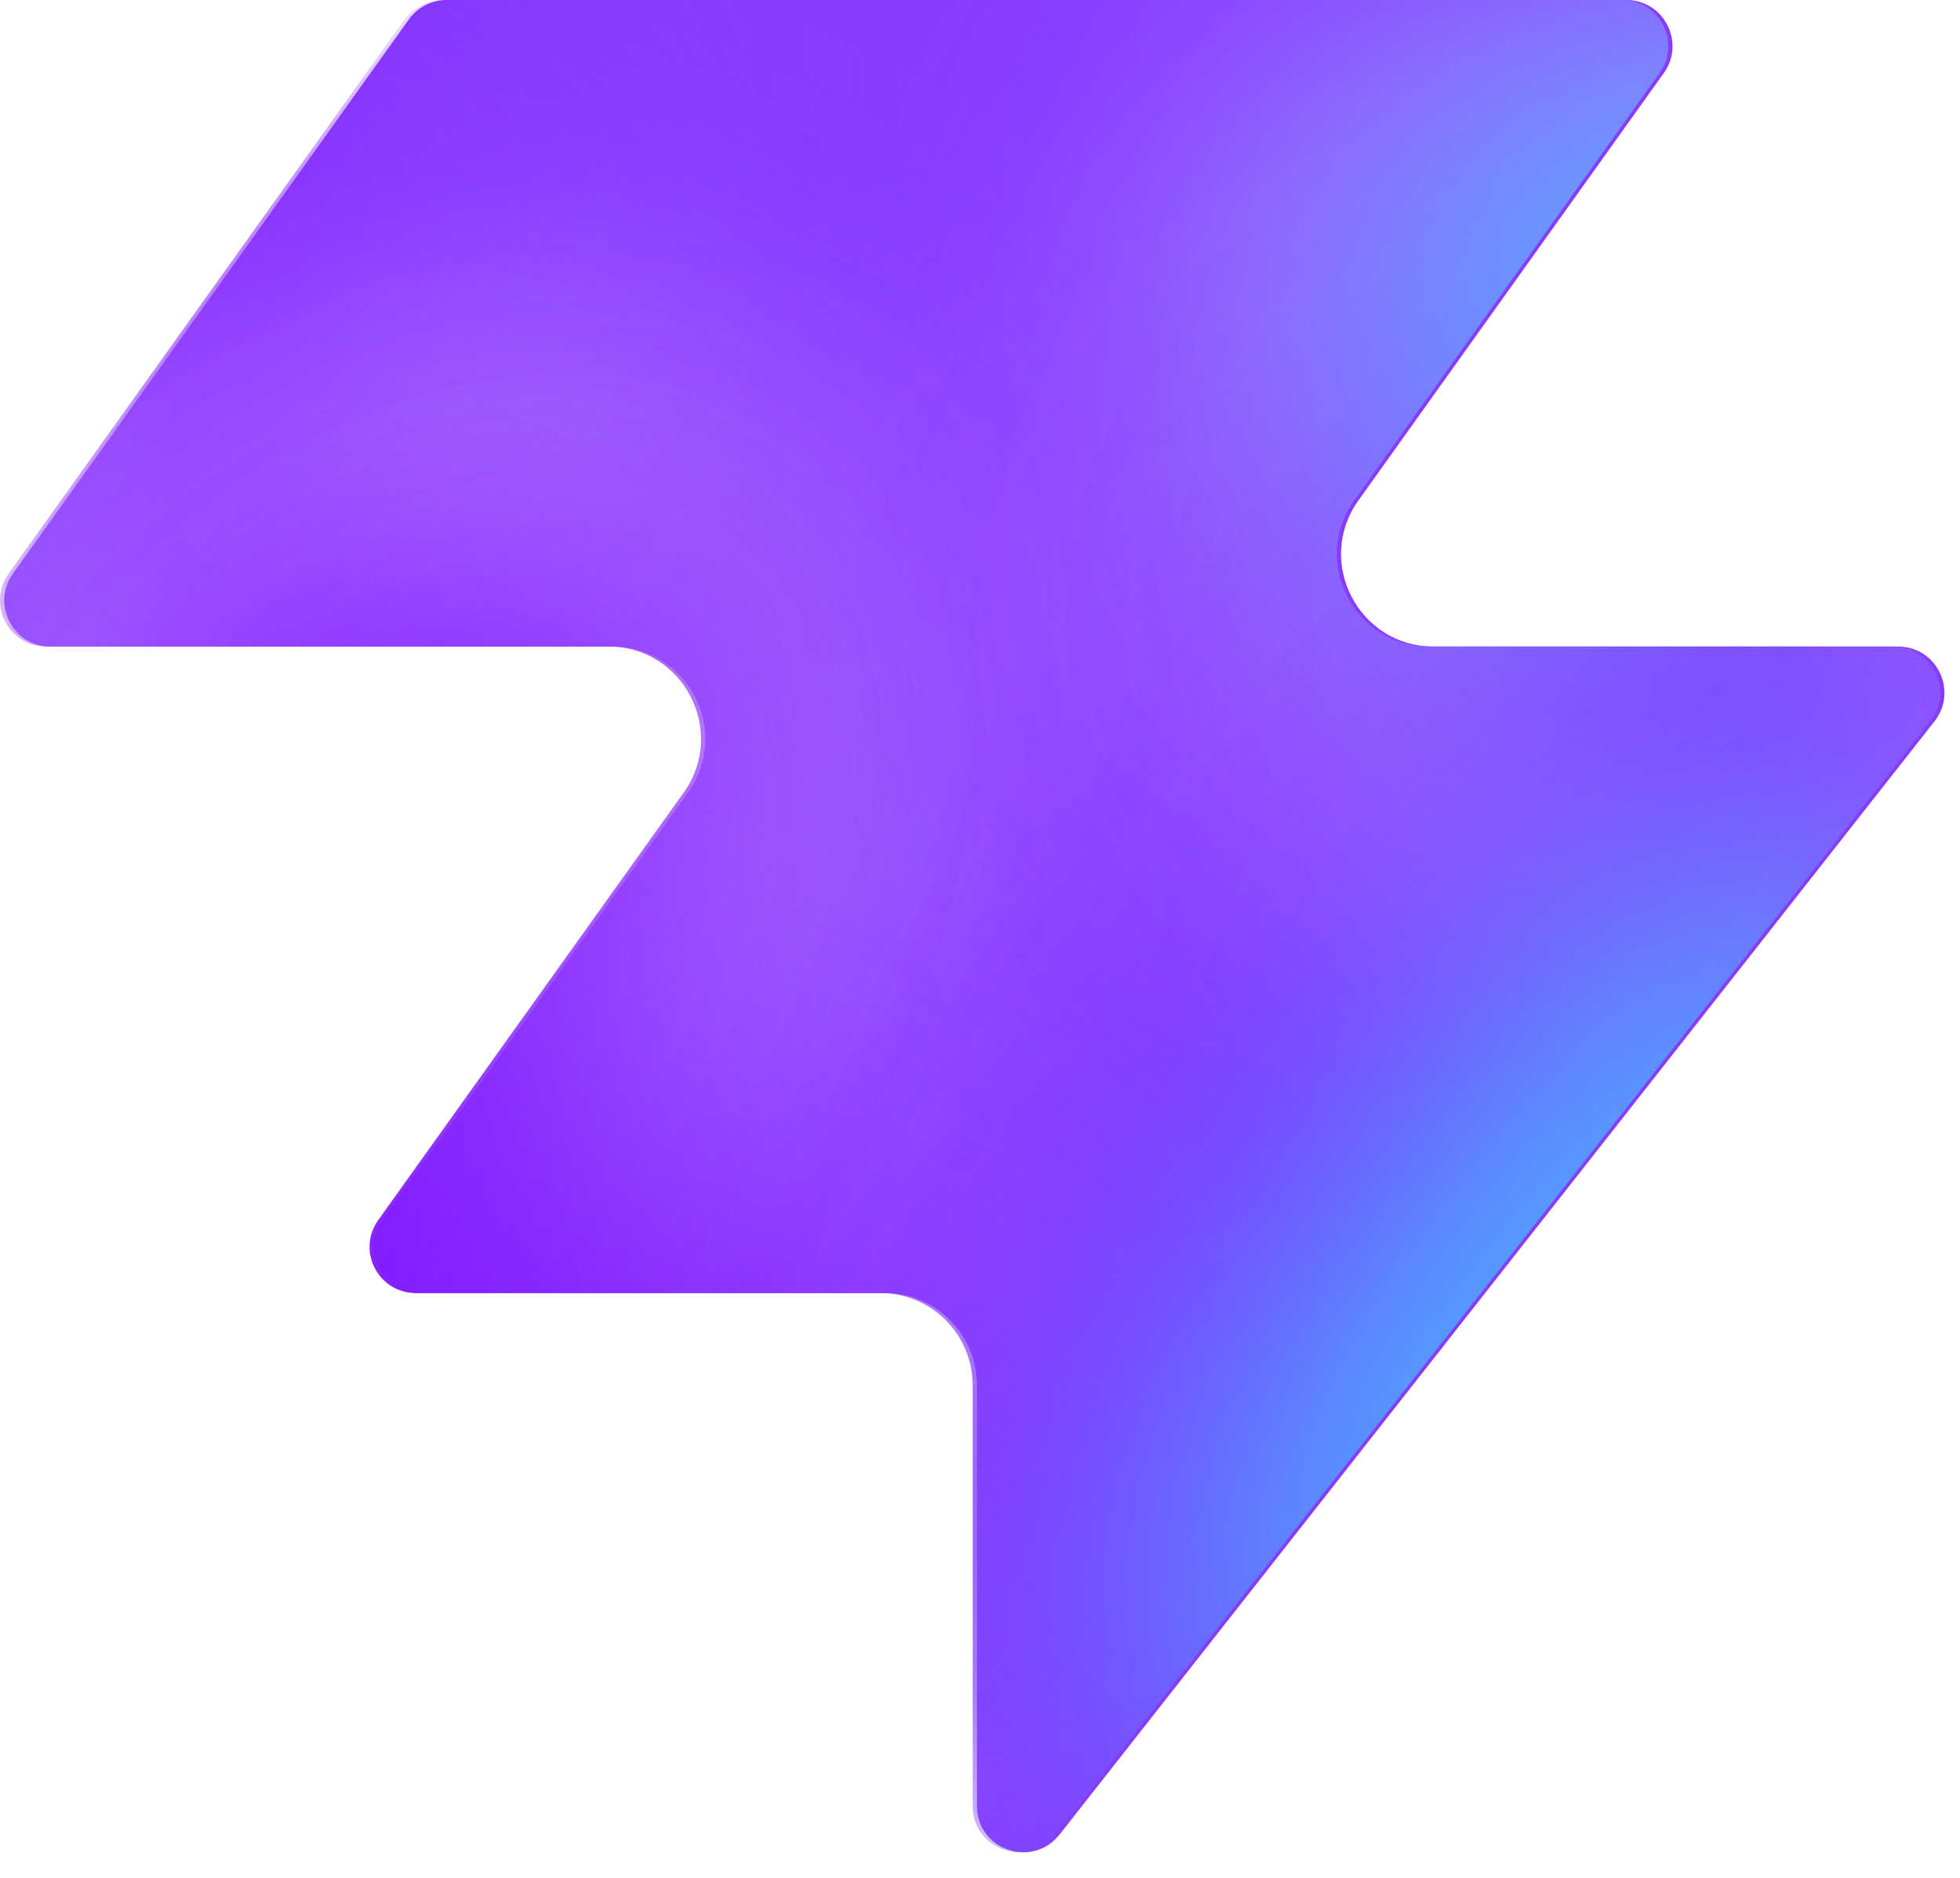
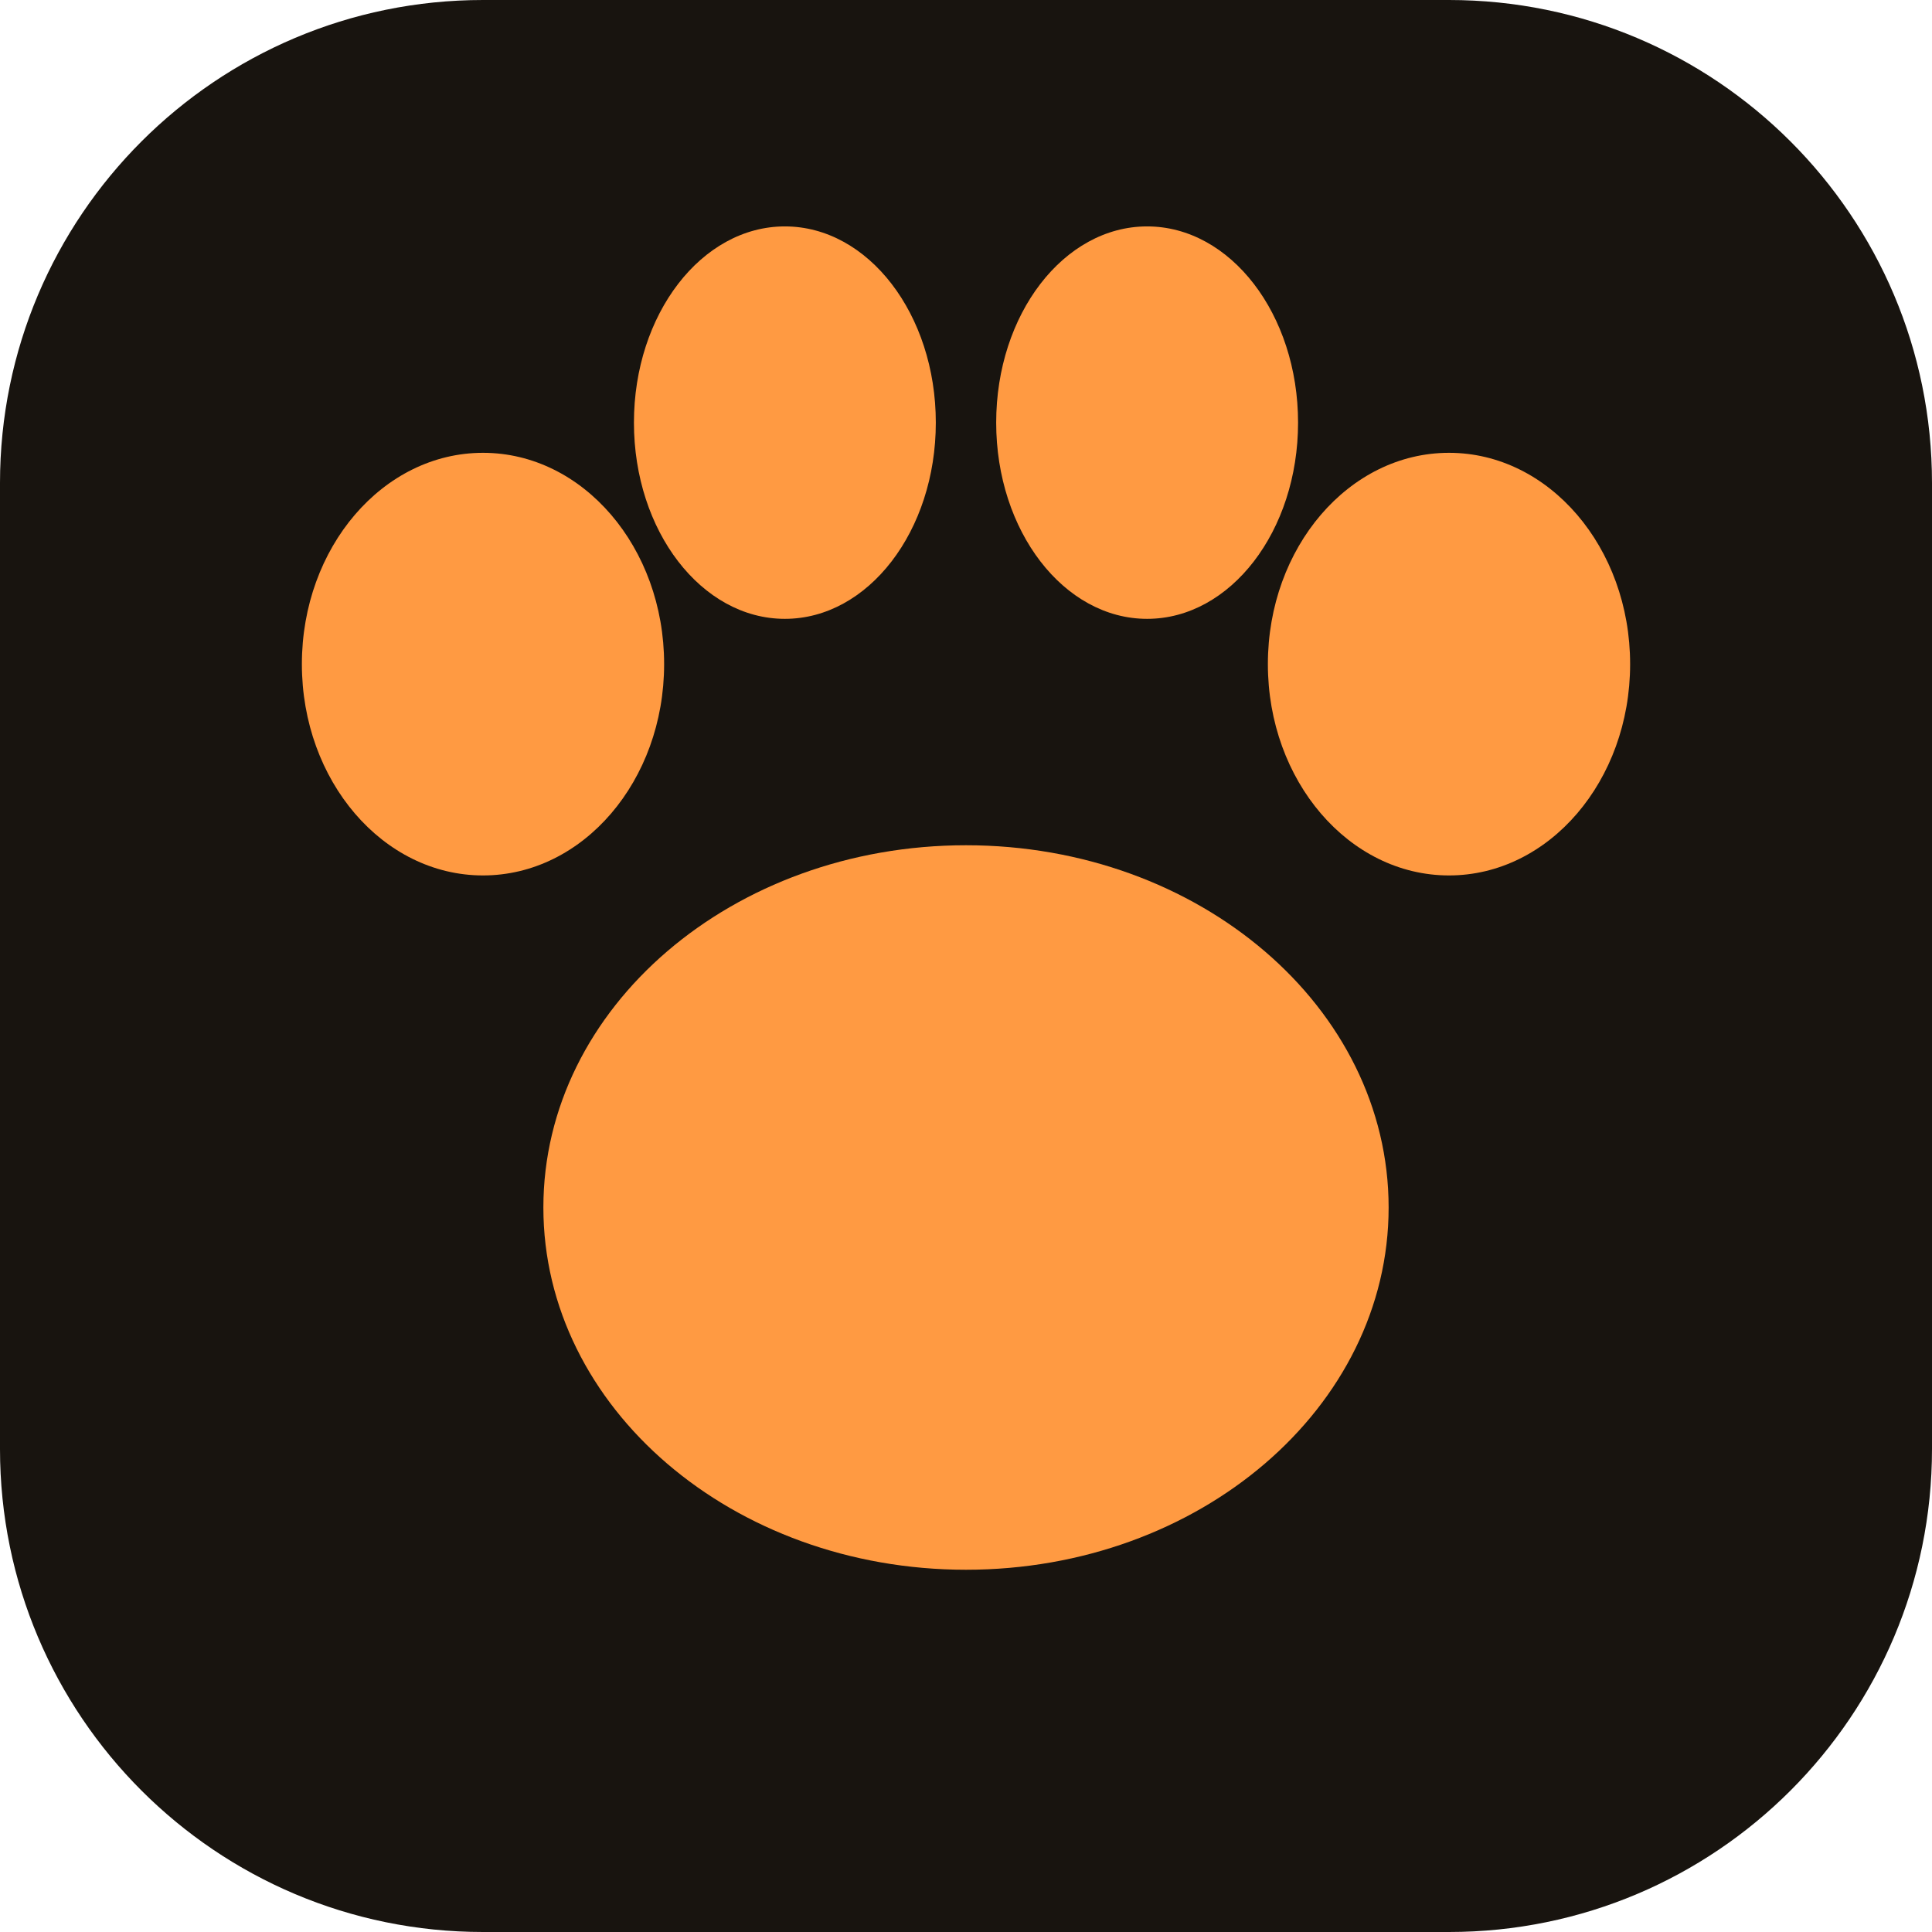
- <svg xmlns="http://www.w3.org/2000/svg" width="48" height="46" fill="none" viewBox="0 0 48 46">
-   <path fill="#863bff" d="M25.946 44.938c-.664.845-2.021.375-2.021-.698V33.937a2.26 2.26 0 0 0-2.262-2.262H10.287c-.92 0-1.456-1.04-.92-1.788l7.48-10.471c1.07-1.497 0-3.578-1.842-3.578H1.237c-.92 0-1.456-1.04-.92-1.788L10.013.474c.214-.297.556-.474.92-.474h28.894c.92 0 1.456 1.04.92 1.788l-7.48 10.471c-1.07 1.498 0 3.579 1.842 3.579h11.377c.943 0 1.473 1.088.89 1.83L25.947 44.94z" style="fill:#863bff;fill:color(display-p3 .525 .23 1);fill-opacity:1" />
-   <mask id="a" width="48" height="46" x="0" y="0" maskUnits="userSpaceOnUse" style="mask-type:alpha">
-     <path fill="#000" d="M25.842 44.938c-.664.844-2.021.375-2.021-.698V33.937a2.26 2.26 0 0 0-2.262-2.262H10.183c-.92 0-1.456-1.04-.92-1.788l7.48-10.471c1.07-1.498 0-3.579-1.842-3.579H1.133c-.92 0-1.456-1.04-.92-1.787L9.91.473c.214-.297.556-.474.92-.474h28.894c.92 0 1.456 1.04.92 1.788l-7.48 10.471c-1.07 1.498 0 3.578 1.842 3.578h11.377c.943 0 1.473 1.088.89 1.832L25.843 44.94z" style="fill:#000;fill-opacity:1" />
-   </mask>
-   <g mask="url(#a)">
-     <g filter="url(#b)">
-       <ellipse cx="5.508" cy="14.704" fill="#ede6ff" rx="5.508" ry="14.704" style="fill:#ede6ff;fill:color(display-p3 .927 .903 1);fill-opacity:1" transform="matrix(.00324 1 1 -.00324 -4.47 31.516)" />
-     </g>
-     <g filter="url(#c)">
-       <ellipse cx="10.399" cy="29.851" fill="#ede6ff" rx="10.399" ry="29.851" style="fill:#ede6ff;fill:color(display-p3 .927 .903 1);fill-opacity:1" transform="matrix(.00324 1 1 -.00324 -39.328 7.883)" />
-     </g>
-     <g filter="url(#d)">
-       <ellipse cx="5.508" cy="30.487" fill="#7e14ff" rx="5.508" ry="30.487" style="fill:#7e14ff;fill:color(display-p3 .492 .077 1);fill-opacity:1" transform="rotate(89.814 -25.913 -14.639)scale(1 -1)" />
-     </g>
-     <g filter="url(#e)">
-       <ellipse cx="5.508" cy="30.599" fill="#7e14ff" rx="5.508" ry="30.599" style="fill:#7e14ff;fill:color(display-p3 .492 .077 1);fill-opacity:1" transform="rotate(89.814 -32.644 -3.334)scale(1 -1)" />
-     </g>
-     <g filter="url(#f)">
-       <ellipse cx="5.508" cy="30.599" fill="#7e14ff" rx="5.508" ry="30.599" style="fill:#7e14ff;fill:color(display-p3 .492 .077 1);fill-opacity:1" transform="matrix(.00324 1 1 -.00324 -34.34 30.47)" />
-     </g>
-     <g filter="url(#g)">
-       <ellipse cx="14.072" cy="22.078" fill="#ede6ff" rx="14.072" ry="22.078" style="fill:#ede6ff;fill:color(display-p3 .927 .903 1);fill-opacity:1" transform="rotate(93.35 24.506 48.493)scale(-1 1)" />
-     </g>
-     <g filter="url(#h)">
-       <ellipse cx="3.47" cy="21.501" fill="#7e14ff" rx="3.47" ry="21.501" style="fill:#7e14ff;fill:color(display-p3 .492 .077 1);fill-opacity:1" transform="rotate(89.009 28.708 47.59)scale(-1 1)" />
-     </g>
-     <g filter="url(#i)">
-       <ellipse cx="3.47" cy="21.501" fill="#7e14ff" rx="3.47" ry="21.501" style="fill:#7e14ff;fill:color(display-p3 .492 .077 1);fill-opacity:1" transform="rotate(89.009 28.708 47.59)scale(-1 1)" />
-     </g>
-     <g filter="url(#j)">
-       <ellipse cx=".387" cy="8.972" fill="#7e14ff" rx="4.407" ry="29.108" style="fill:#7e14ff;fill:color(display-p3 .492 .077 1);fill-opacity:1" transform="rotate(39.51 .387 8.972)" />
-     </g>
-     <g filter="url(#k)">
-       <ellipse cx="47.523" cy="-6.092" fill="#7e14ff" rx="4.407" ry="29.108" style="fill:#7e14ff;fill:color(display-p3 .492 .077 1);fill-opacity:1" transform="rotate(37.892 47.523 -6.092)" />
-     </g>
-     <g filter="url(#l)">
-       <ellipse cx="41.412" cy="6.333" fill="#47bfff" rx="5.971" ry="9.665" style="fill:#47bfff;fill:color(display-p3 .28 .748 1);fill-opacity:1" transform="rotate(37.892 41.412 6.333)" />
-     </g>
-     <g filter="url(#m)">
-       <ellipse cx="-1.879" cy="38.332" fill="#7e14ff" rx="4.407" ry="29.108" style="fill:#7e14ff;fill:color(display-p3 .492 .077 1);fill-opacity:1" transform="rotate(37.892 -1.88 38.332)" />
-     </g>
-     <g filter="url(#n)">
-       <ellipse cx="-1.879" cy="38.332" fill="#7e14ff" rx="4.407" ry="29.108" style="fill:#7e14ff;fill:color(display-p3 .492 .077 1);fill-opacity:1" transform="rotate(37.892 -1.88 38.332)" />
-     </g>
-     <g filter="url(#o)">
-       <ellipse cx="35.651" cy="29.907" fill="#7e14ff" rx="4.407" ry="29.108" style="fill:#7e14ff;fill:color(display-p3 .492 .077 1);fill-opacity:1" transform="rotate(37.892 35.651 29.907)" />
-     </g>
-     <g filter="url(#p)">
-       <ellipse cx="38.418" cy="32.4" fill="#47bfff" rx="5.971" ry="15.297" style="fill:#47bfff;fill:color(display-p3 .28 .748 1);fill-opacity:1" transform="rotate(37.892 38.418 32.4)" />
-     </g>
+ <svg xmlns="http://www.w3.org/2000/svg" viewBox="0 0 64 64" fill="none">
+   <rect width="64" height="64" rx="16" fill="#18140f" />
+   <g fill="#ff9a42">
+     <ellipse cx="32" cy="40" rx="14" ry="12" />
+     <ellipse cx="16" cy="22" rx="6" ry="7" />
+     <ellipse cx="48" cy="22" rx="6" ry="7" />
+     <ellipse cx="26" cy="14" rx="5" ry="6.5" />
+     <ellipse cx="38" cy="14" rx="5" ry="6.5" />
  </g>
-   <defs>
-     <filter id="b" width="60.045" height="41.654" x="-19.77" y="16.149" color-interpolation-filters="sRGB" filterUnits="userSpaceOnUse">
-       <feFlood flood-opacity="0" result="BackgroundImageFix" />
-       <feBlend in="SourceGraphic" in2="BackgroundImageFix" result="shape" />
-       <feGaussianBlur result="effect1_foregroundBlur_2002_17158" stdDeviation="7.659" />
-     </filter>
-     <filter id="c" width="90.34" height="51.437" x="-54.613" y="-7.533" color-interpolation-filters="sRGB" filterUnits="userSpaceOnUse">
-       <feFlood flood-opacity="0" result="BackgroundImageFix" />
-       <feBlend in="SourceGraphic" in2="BackgroundImageFix" result="shape" />
-       <feGaussianBlur result="effect1_foregroundBlur_2002_17158" stdDeviation="7.659" />
-     </filter>
-     <filter id="d" width="79.355" height="29.4" x="-49.64" y="2.03" color-interpolation-filters="sRGB" filterUnits="userSpaceOnUse">
-       <feFlood flood-opacity="0" result="BackgroundImageFix" />
-       <feBlend in="SourceGraphic" in2="BackgroundImageFix" result="shape" />
-       <feGaussianBlur result="effect1_foregroundBlur_2002_17158" stdDeviation="4.596" />
-     </filter>
-     <filter id="e" width="79.579" height="29.4" x="-45.045" y="20.029" color-interpolation-filters="sRGB" filterUnits="userSpaceOnUse">
-       <feFlood flood-opacity="0" result="BackgroundImageFix" />
-       <feBlend in="SourceGraphic" in2="BackgroundImageFix" result="shape" />
-       <feGaussianBlur result="effect1_foregroundBlur_2002_17158" stdDeviation="4.596" />
-     </filter>
-     <filter id="f" width="79.579" height="29.4" x="-43.513" y="21.178" color-interpolation-filters="sRGB" filterUnits="userSpaceOnUse">
-       <feFlood flood-opacity="0" result="BackgroundImageFix" />
-       <feBlend in="SourceGraphic" in2="BackgroundImageFix" result="shape" />
-       <feGaussianBlur result="effect1_foregroundBlur_2002_17158" stdDeviation="4.596" />
-     </filter>
-     <filter id="g" width="74.749" height="58.852" x="15.756" y="-17.901" color-interpolation-filters="sRGB" filterUnits="userSpaceOnUse">
-       <feFlood flood-opacity="0" result="BackgroundImageFix" />
-       <feBlend in="SourceGraphic" in2="BackgroundImageFix" result="shape" />
-       <feGaussianBlur result="effect1_foregroundBlur_2002_17158" stdDeviation="7.659" />
-     </filter>
-     <filter id="h" width="61.377" height="25.362" x="23.548" y="2.284" color-interpolation-filters="sRGB" filterUnits="userSpaceOnUse">
-       <feFlood flood-opacity="0" result="BackgroundImageFix" />
-       <feBlend in="SourceGraphic" in2="BackgroundImageFix" result="shape" />
-       <feGaussianBlur result="effect1_foregroundBlur_2002_17158" stdDeviation="4.596" />
-     </filter>
-     <filter id="i" width="61.377" height="25.362" x="23.548" y="2.284" color-interpolation-filters="sRGB" filterUnits="userSpaceOnUse">
-       <feFlood flood-opacity="0" result="BackgroundImageFix" />
-       <feBlend in="SourceGraphic" in2="BackgroundImageFix" result="shape" />
-       <feGaussianBlur result="effect1_foregroundBlur_2002_17158" stdDeviation="4.596" />
-     </filter>
-     <filter id="j" width="56.045" height="63.649" x="-27.636" y="-22.853" color-interpolation-filters="sRGB" filterUnits="userSpaceOnUse">
-       <feFlood flood-opacity="0" result="BackgroundImageFix" />
-       <feBlend in="SourceGraphic" in2="BackgroundImageFix" result="shape" />
-       <feGaussianBlur result="effect1_foregroundBlur_2002_17158" stdDeviation="4.596" />
-     </filter>
-     <filter id="k" width="54.814" height="64.646" x="20.116" y="-38.415" color-interpolation-filters="sRGB" filterUnits="userSpaceOnUse">
-       <feFlood flood-opacity="0" result="BackgroundImageFix" />
-       <feBlend in="SourceGraphic" in2="BackgroundImageFix" result="shape" />
-       <feGaussianBlur result="effect1_foregroundBlur_2002_17158" stdDeviation="4.596" />
-     </filter>
-     <filter id="l" width="33.541" height="35.313" x="24.641" y="-11.323" color-interpolation-filters="sRGB" filterUnits="userSpaceOnUse">
-       <feFlood flood-opacity="0" result="BackgroundImageFix" />
-       <feBlend in="SourceGraphic" in2="BackgroundImageFix" result="shape" />
-       <feGaussianBlur result="effect1_foregroundBlur_2002_17158" stdDeviation="4.596" />
-     </filter>
-     <filter id="m" width="54.814" height="64.646" x="-29.286" y="6.009" color-interpolation-filters="sRGB" filterUnits="userSpaceOnUse">
-       <feFlood flood-opacity="0" result="BackgroundImageFix" />
-       <feBlend in="SourceGraphic" in2="BackgroundImageFix" result="shape" />
-       <feGaussianBlur result="effect1_foregroundBlur_2002_17158" stdDeviation="4.596" />
-     </filter>
-     <filter id="n" width="54.814" height="64.646" x="-29.286" y="6.009" color-interpolation-filters="sRGB" filterUnits="userSpaceOnUse">
-       <feFlood flood-opacity="0" result="BackgroundImageFix" />
-       <feBlend in="SourceGraphic" in2="BackgroundImageFix" result="shape" />
-       <feGaussianBlur result="effect1_foregroundBlur_2002_17158" stdDeviation="4.596" />
-     </filter>
-     <filter id="o" width="54.814" height="64.646" x="8.244" y="-2.416" color-interpolation-filters="sRGB" filterUnits="userSpaceOnUse">
-       <feFlood flood-opacity="0" result="BackgroundImageFix" />
-       <feBlend in="SourceGraphic" in2="BackgroundImageFix" result="shape" />
-       <feGaussianBlur result="effect1_foregroundBlur_2002_17158" stdDeviation="4.596" />
-     </filter>
-     <filter id="p" width="39.409" height="43.623" x="18.713" y="10.588" color-interpolation-filters="sRGB" filterUnits="userSpaceOnUse">
-       <feFlood flood-opacity="0" result="BackgroundImageFix" />
-       <feBlend in="SourceGraphic" in2="BackgroundImageFix" result="shape" />
-       <feGaussianBlur result="effect1_foregroundBlur_2002_17158" stdDeviation="4.596" />
-     </filter>
-   </defs>
</svg>
